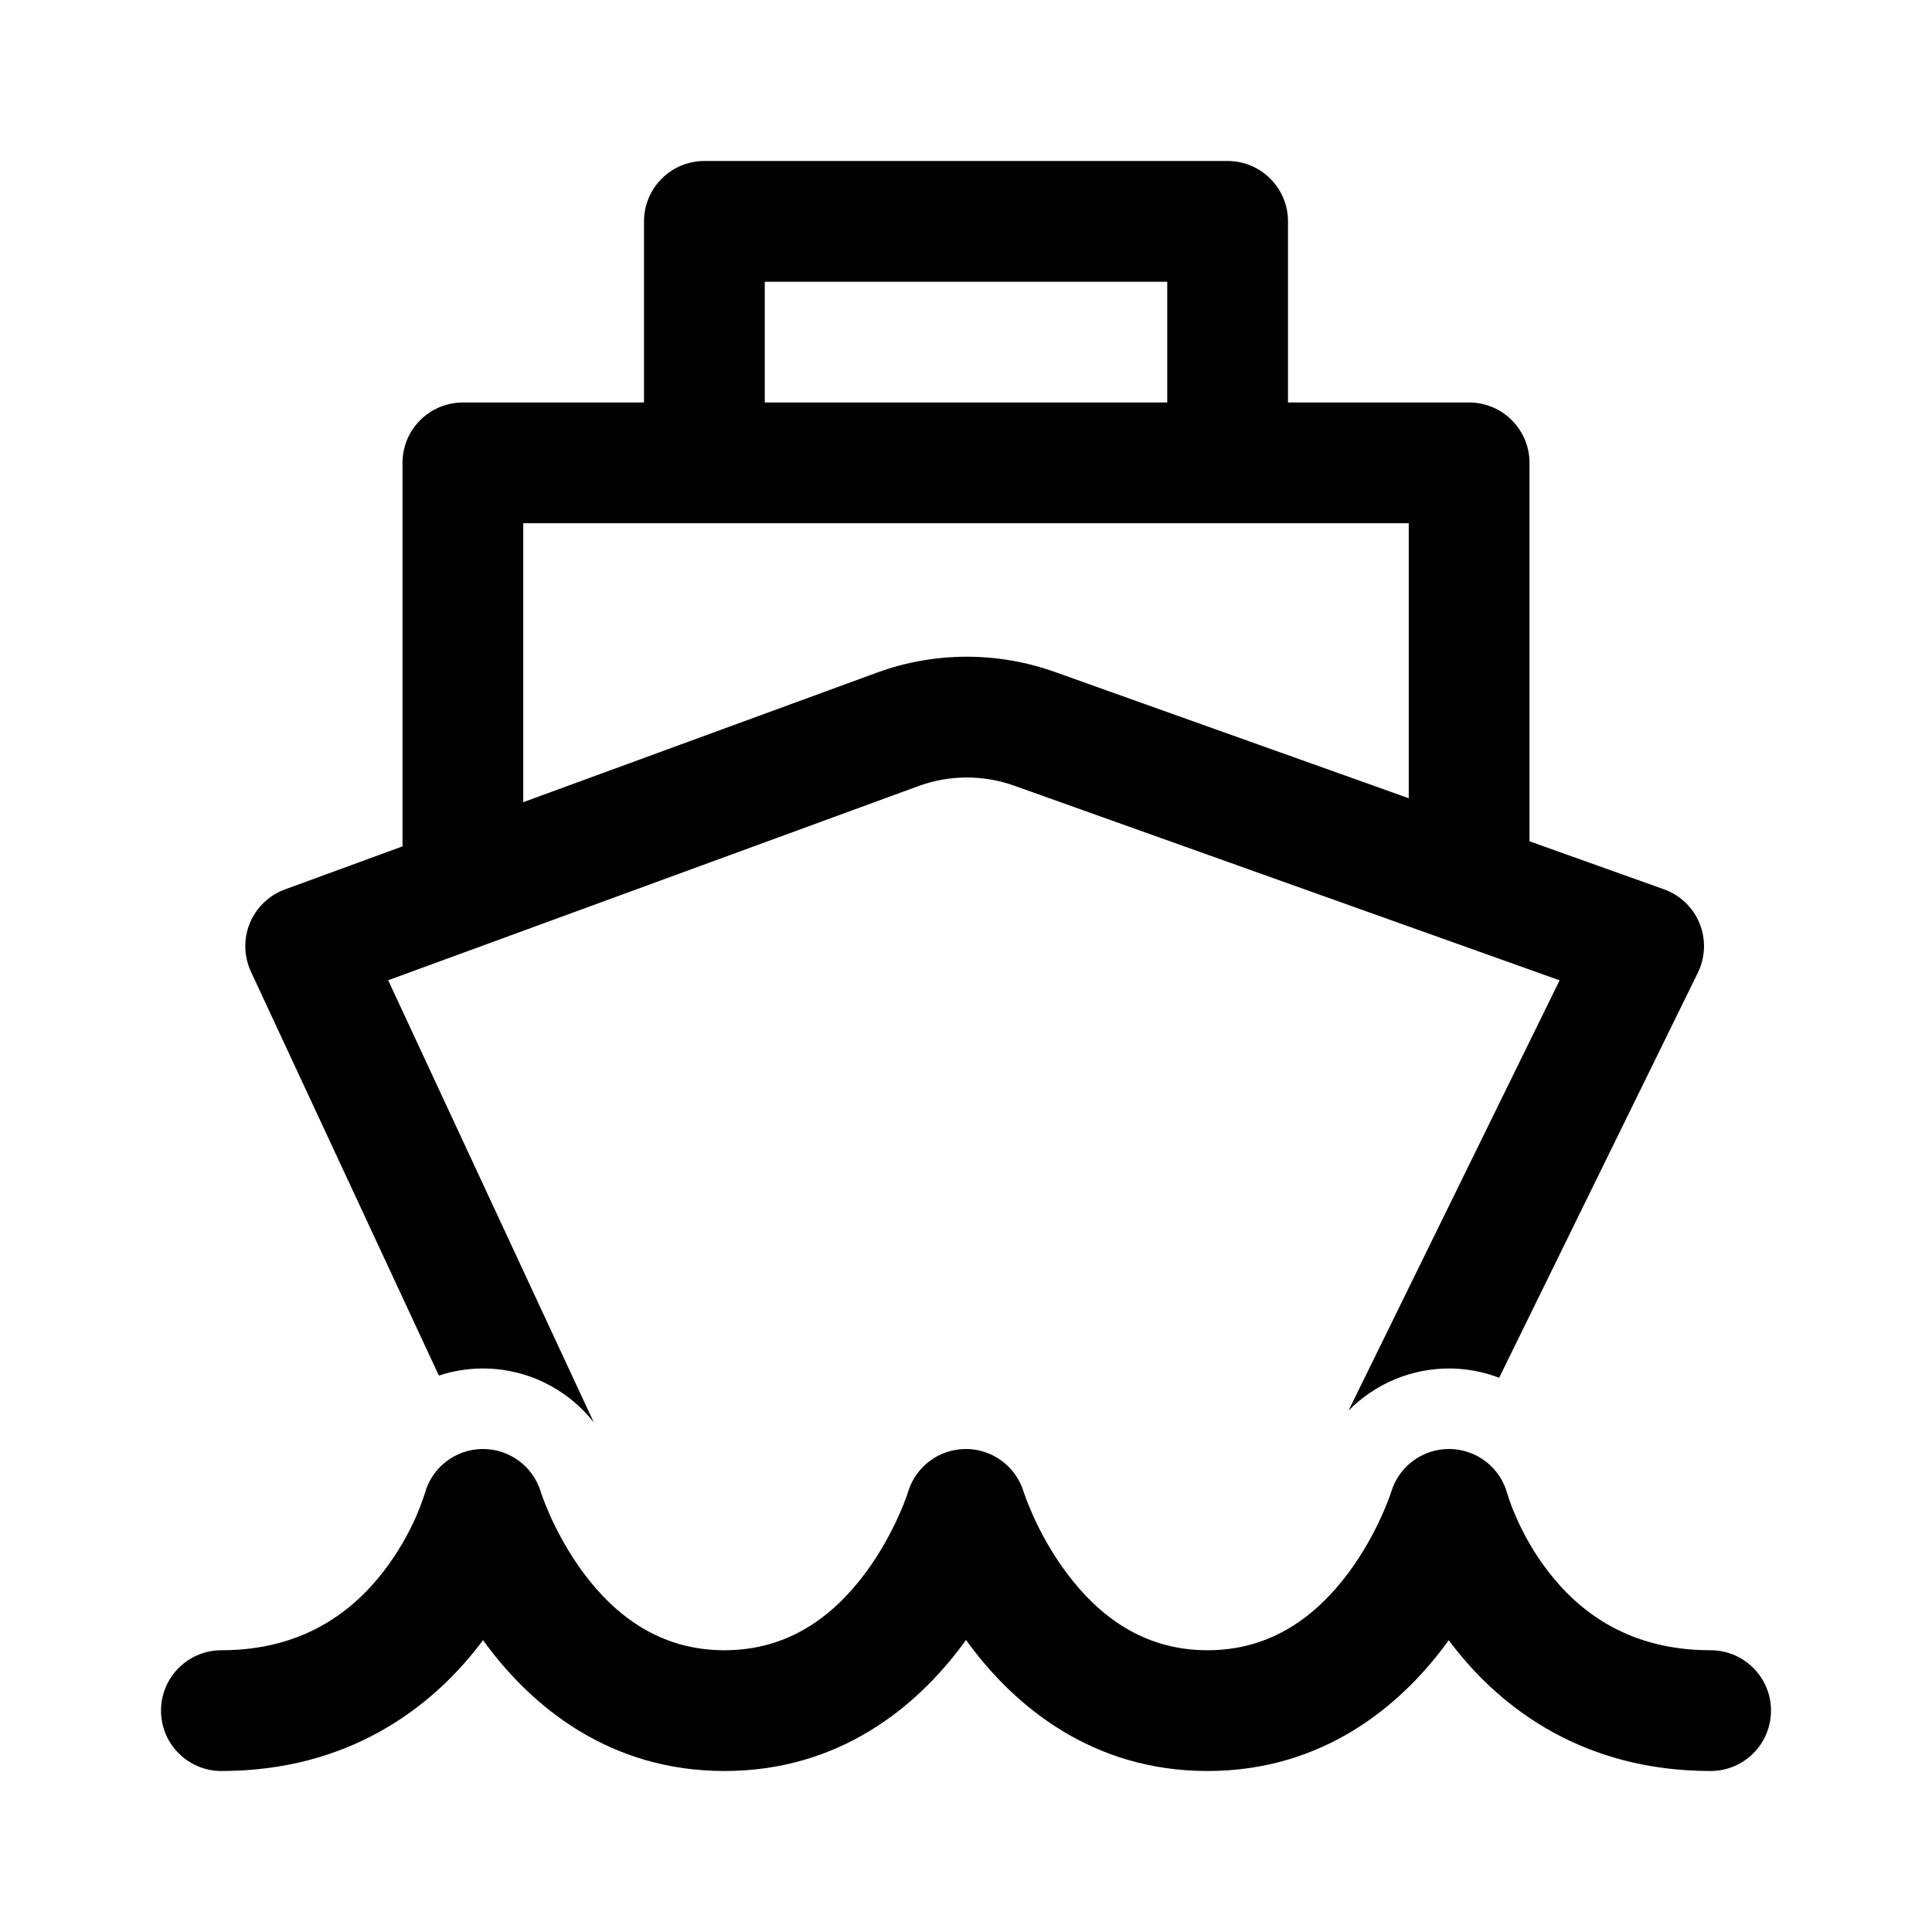
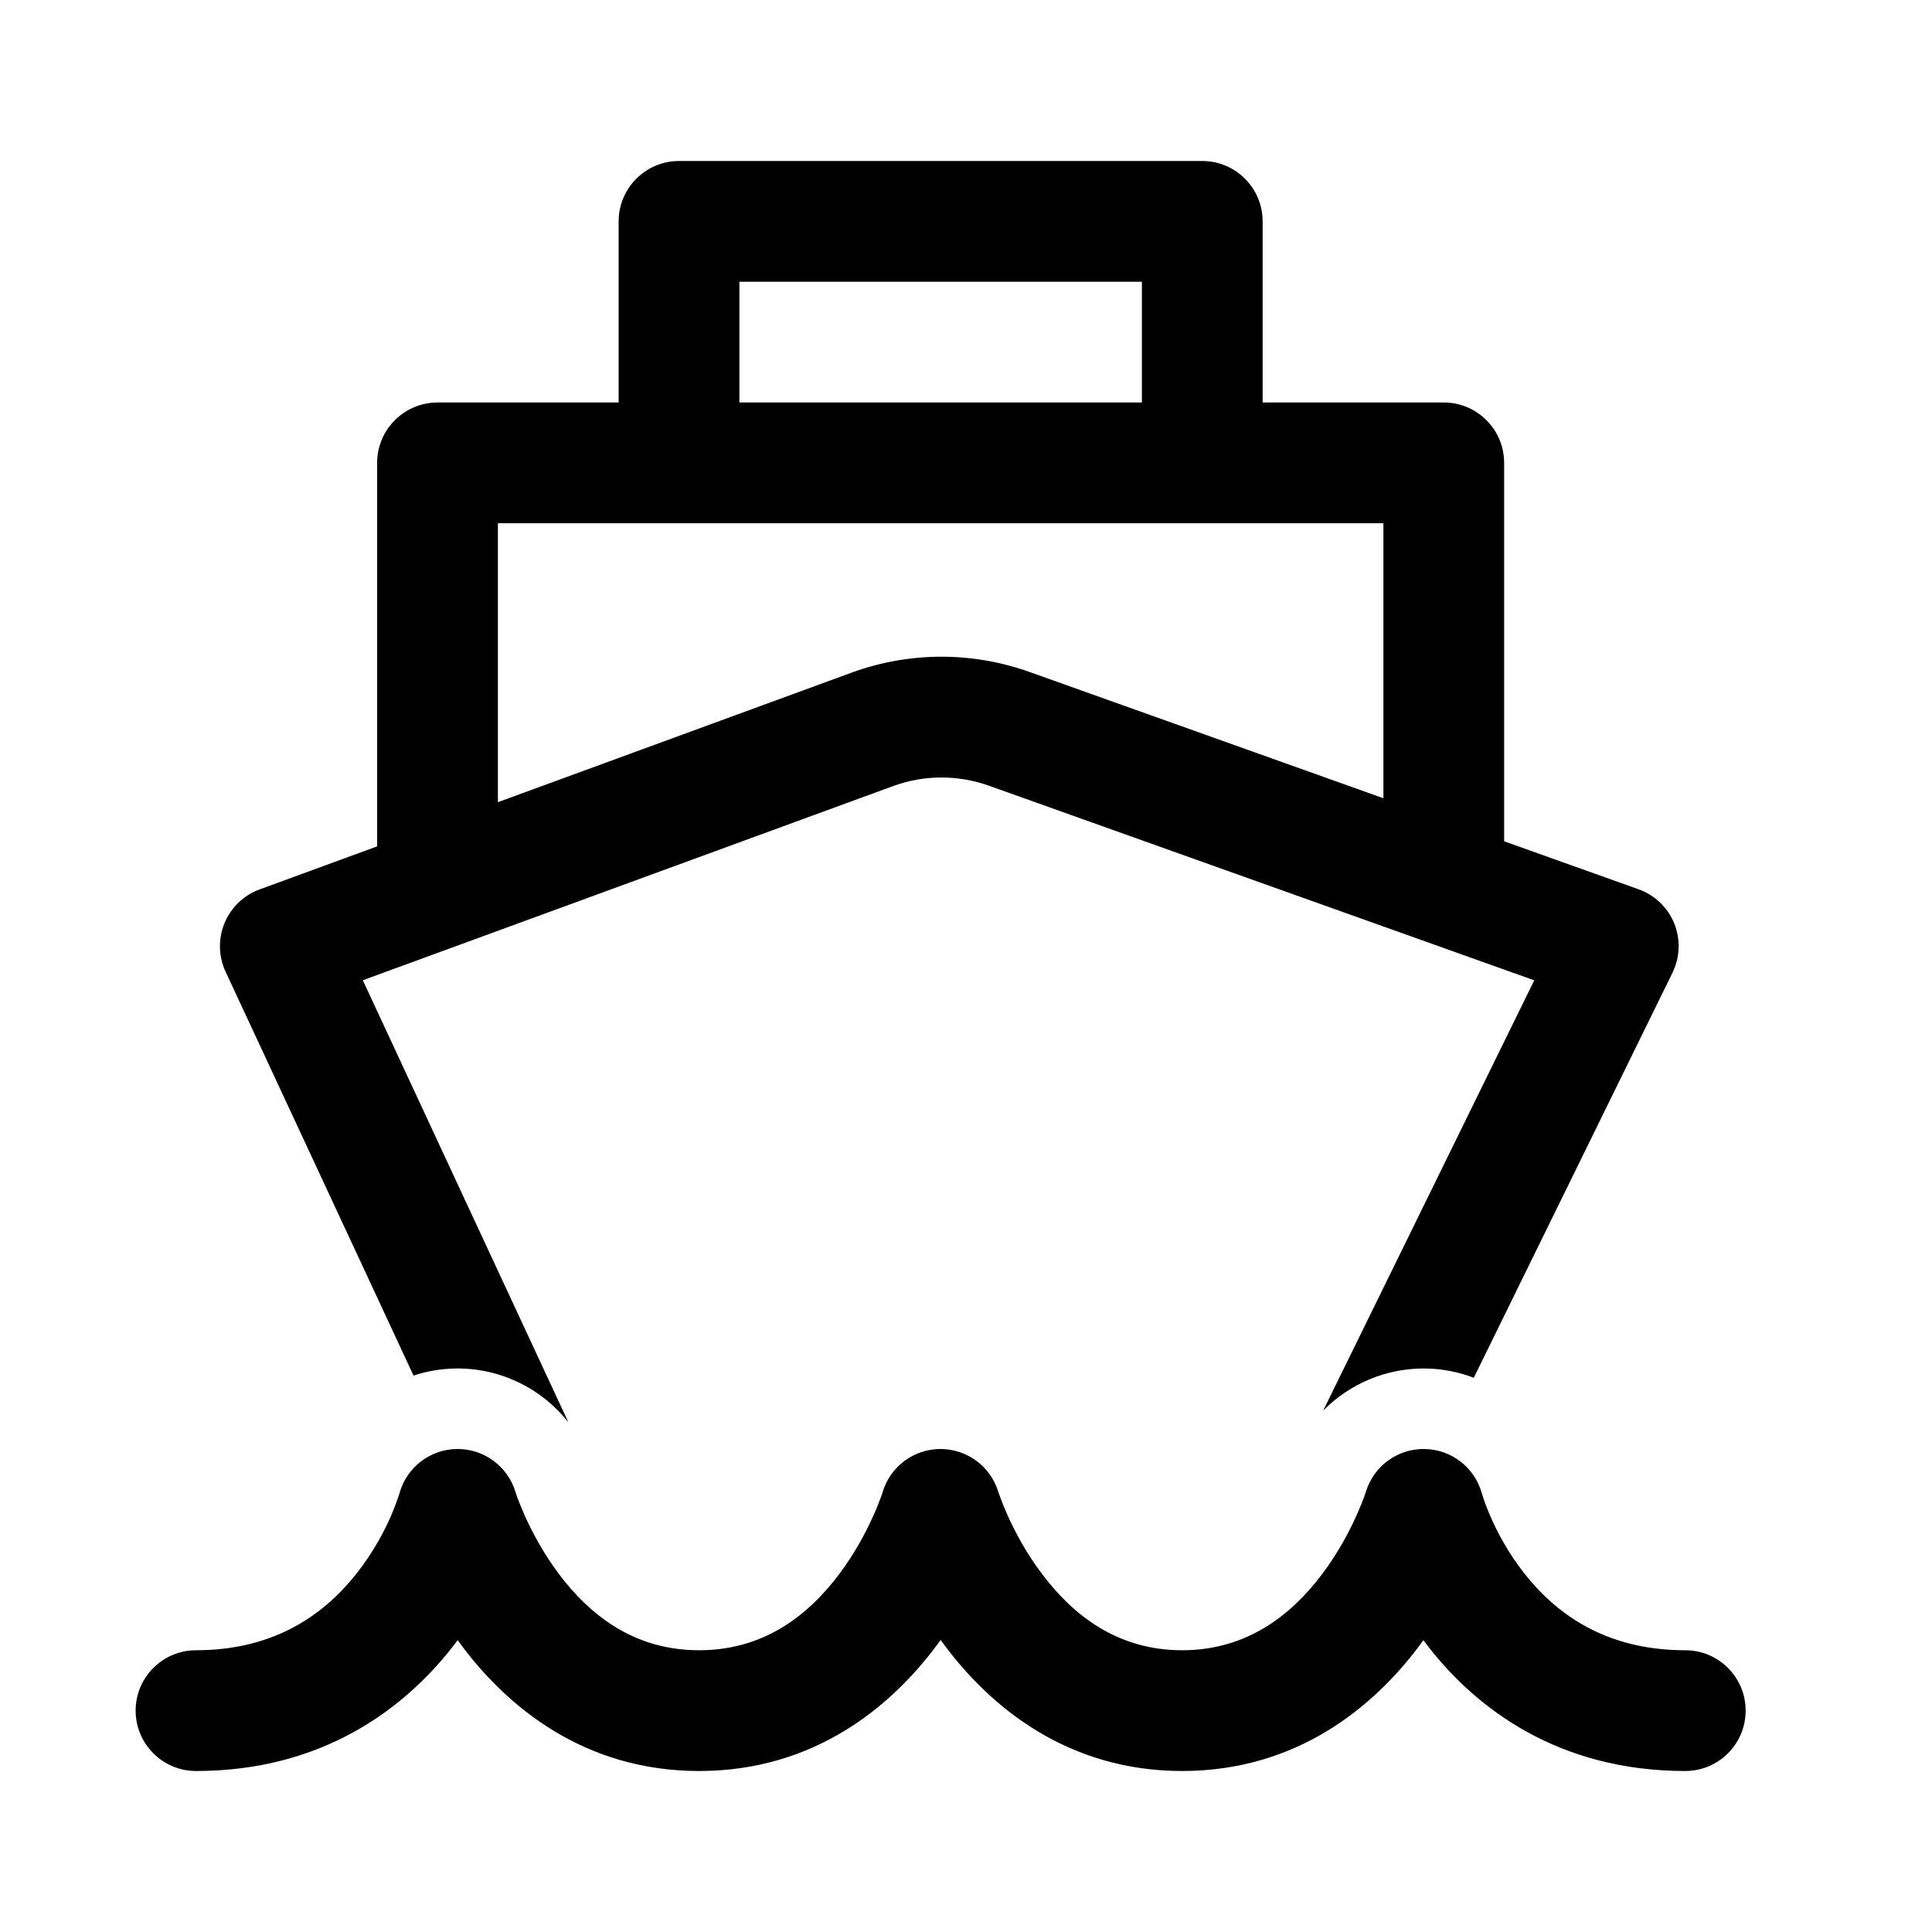
- <svg xmlns="http://www.w3.org/2000/svg" width="24" height="24" viewBox="0 0 24 24" fill="none">
+ <svg xmlns="http://www.w3.org/2000/svg" width="24" height="24" viewBox="0.315 0 24 24" fill="none">
  <path d="M8.75 2C8.336 2 8 2.336 8 2.75V5H5.75C5.336 5 5 5.336 5 5.75V10.514L3.539 11.049C3.342 11.121 3.185 11.273 3.104 11.467C3.024 11.661 3.029 11.88 3.117 12.07L5.452 17.088C5.617 17.033 5.793 17.003 5.974 17C6.532 16.992 7.046 17.249 7.376 17.669L4.822 12.177L11.409 9.765C11.793 9.624 12.214 9.623 12.599 9.76L19.374 12.178L16.752 17.523C17.081 17.189 17.539 16.992 18.031 17C18.238 17.004 18.438 17.044 18.623 17.115L21.091 12.084C21.185 11.892 21.193 11.669 21.113 11.471C21.032 11.273 20.871 11.119 20.67 11.047L19 10.451V5.75C19 5.336 18.664 5 18.25 5H16V2.75C16 2.336 15.664 2 15.25 2H8.75ZM14.5 5H9.5V3.5H14.5V5ZM17.5 6.5V9.916L13.103 8.347C12.388 8.092 11.606 8.095 10.893 8.356L6.5 9.965V6.5H17.5Z" fill="currentColor" />
  <path d="M18.727 18.564L18.724 18.555C18.637 18.232 18.347 18.006 18.013 18C17.678 17.994 17.38 18.211 17.283 18.531L17.282 18.533L17.279 18.542C17.275 18.553 17.269 18.573 17.259 18.6C17.239 18.653 17.208 18.733 17.163 18.832C17.074 19.031 16.935 19.293 16.742 19.55C16.355 20.065 15.803 20.5 15 20.5C14.197 20.5 13.644 20.065 13.257 19.549C13.063 19.292 12.925 19.031 12.835 18.832C12.791 18.733 12.759 18.653 12.74 18.599C12.73 18.573 12.723 18.553 12.719 18.541L12.716 18.532C12.716 18.532 12.716 18.532 12.716 18.532C12.62 18.216 12.328 18 11.998 18C11.667 18 11.376 18.217 11.28 18.533L11.28 18.534L11.277 18.543C11.274 18.555 11.267 18.575 11.257 18.601C11.238 18.654 11.207 18.735 11.162 18.833C11.073 19.032 10.935 19.293 10.743 19.55C10.357 20.065 9.806 20.5 9 20.5C8.194 20.5 7.642 20.065 7.256 19.55C7.064 19.293 6.926 19.032 6.836 18.833C6.792 18.734 6.761 18.654 6.741 18.601C6.732 18.574 6.725 18.555 6.721 18.543L6.718 18.532C6.62 18.212 6.323 17.995 5.989 18C5.655 18.005 5.365 18.23 5.277 18.552L5.274 18.561C5.271 18.571 5.265 18.59 5.256 18.615C5.239 18.666 5.21 18.743 5.169 18.839C5.084 19.031 4.949 19.286 4.752 19.537C4.368 20.027 3.756 20.5 2.75 20.5C2.336 20.5 2 20.836 2 21.25C2 21.664 2.336 22 2.75 22C4.324 22 5.337 21.223 5.933 20.463C5.956 20.433 5.979 20.404 6 20.374C6.019 20.399 6.037 20.425 6.056 20.45C6.608 21.185 7.556 22 9 22C10.444 22 11.392 21.185 11.943 20.45C11.963 20.424 11.982 20.398 12 20.372C12.019 20.398 12.038 20.424 12.058 20.451C12.61 21.185 13.558 22 15 22C16.442 22 17.39 21.185 17.942 20.45C17.96 20.425 17.979 20.4 17.997 20.375C18.018 20.404 18.04 20.433 18.063 20.462C18.658 21.223 19.672 22 21.25 22C21.664 22 22 21.664 22 21.25C22 20.836 21.664 20.5 21.25 20.5C20.238 20.5 19.627 20.027 19.245 19.538C19.048 19.287 18.915 19.033 18.831 18.84C18.789 18.745 18.761 18.668 18.744 18.617C18.735 18.592 18.73 18.574 18.727 18.564Z" fill="currentColor" />
</svg>
